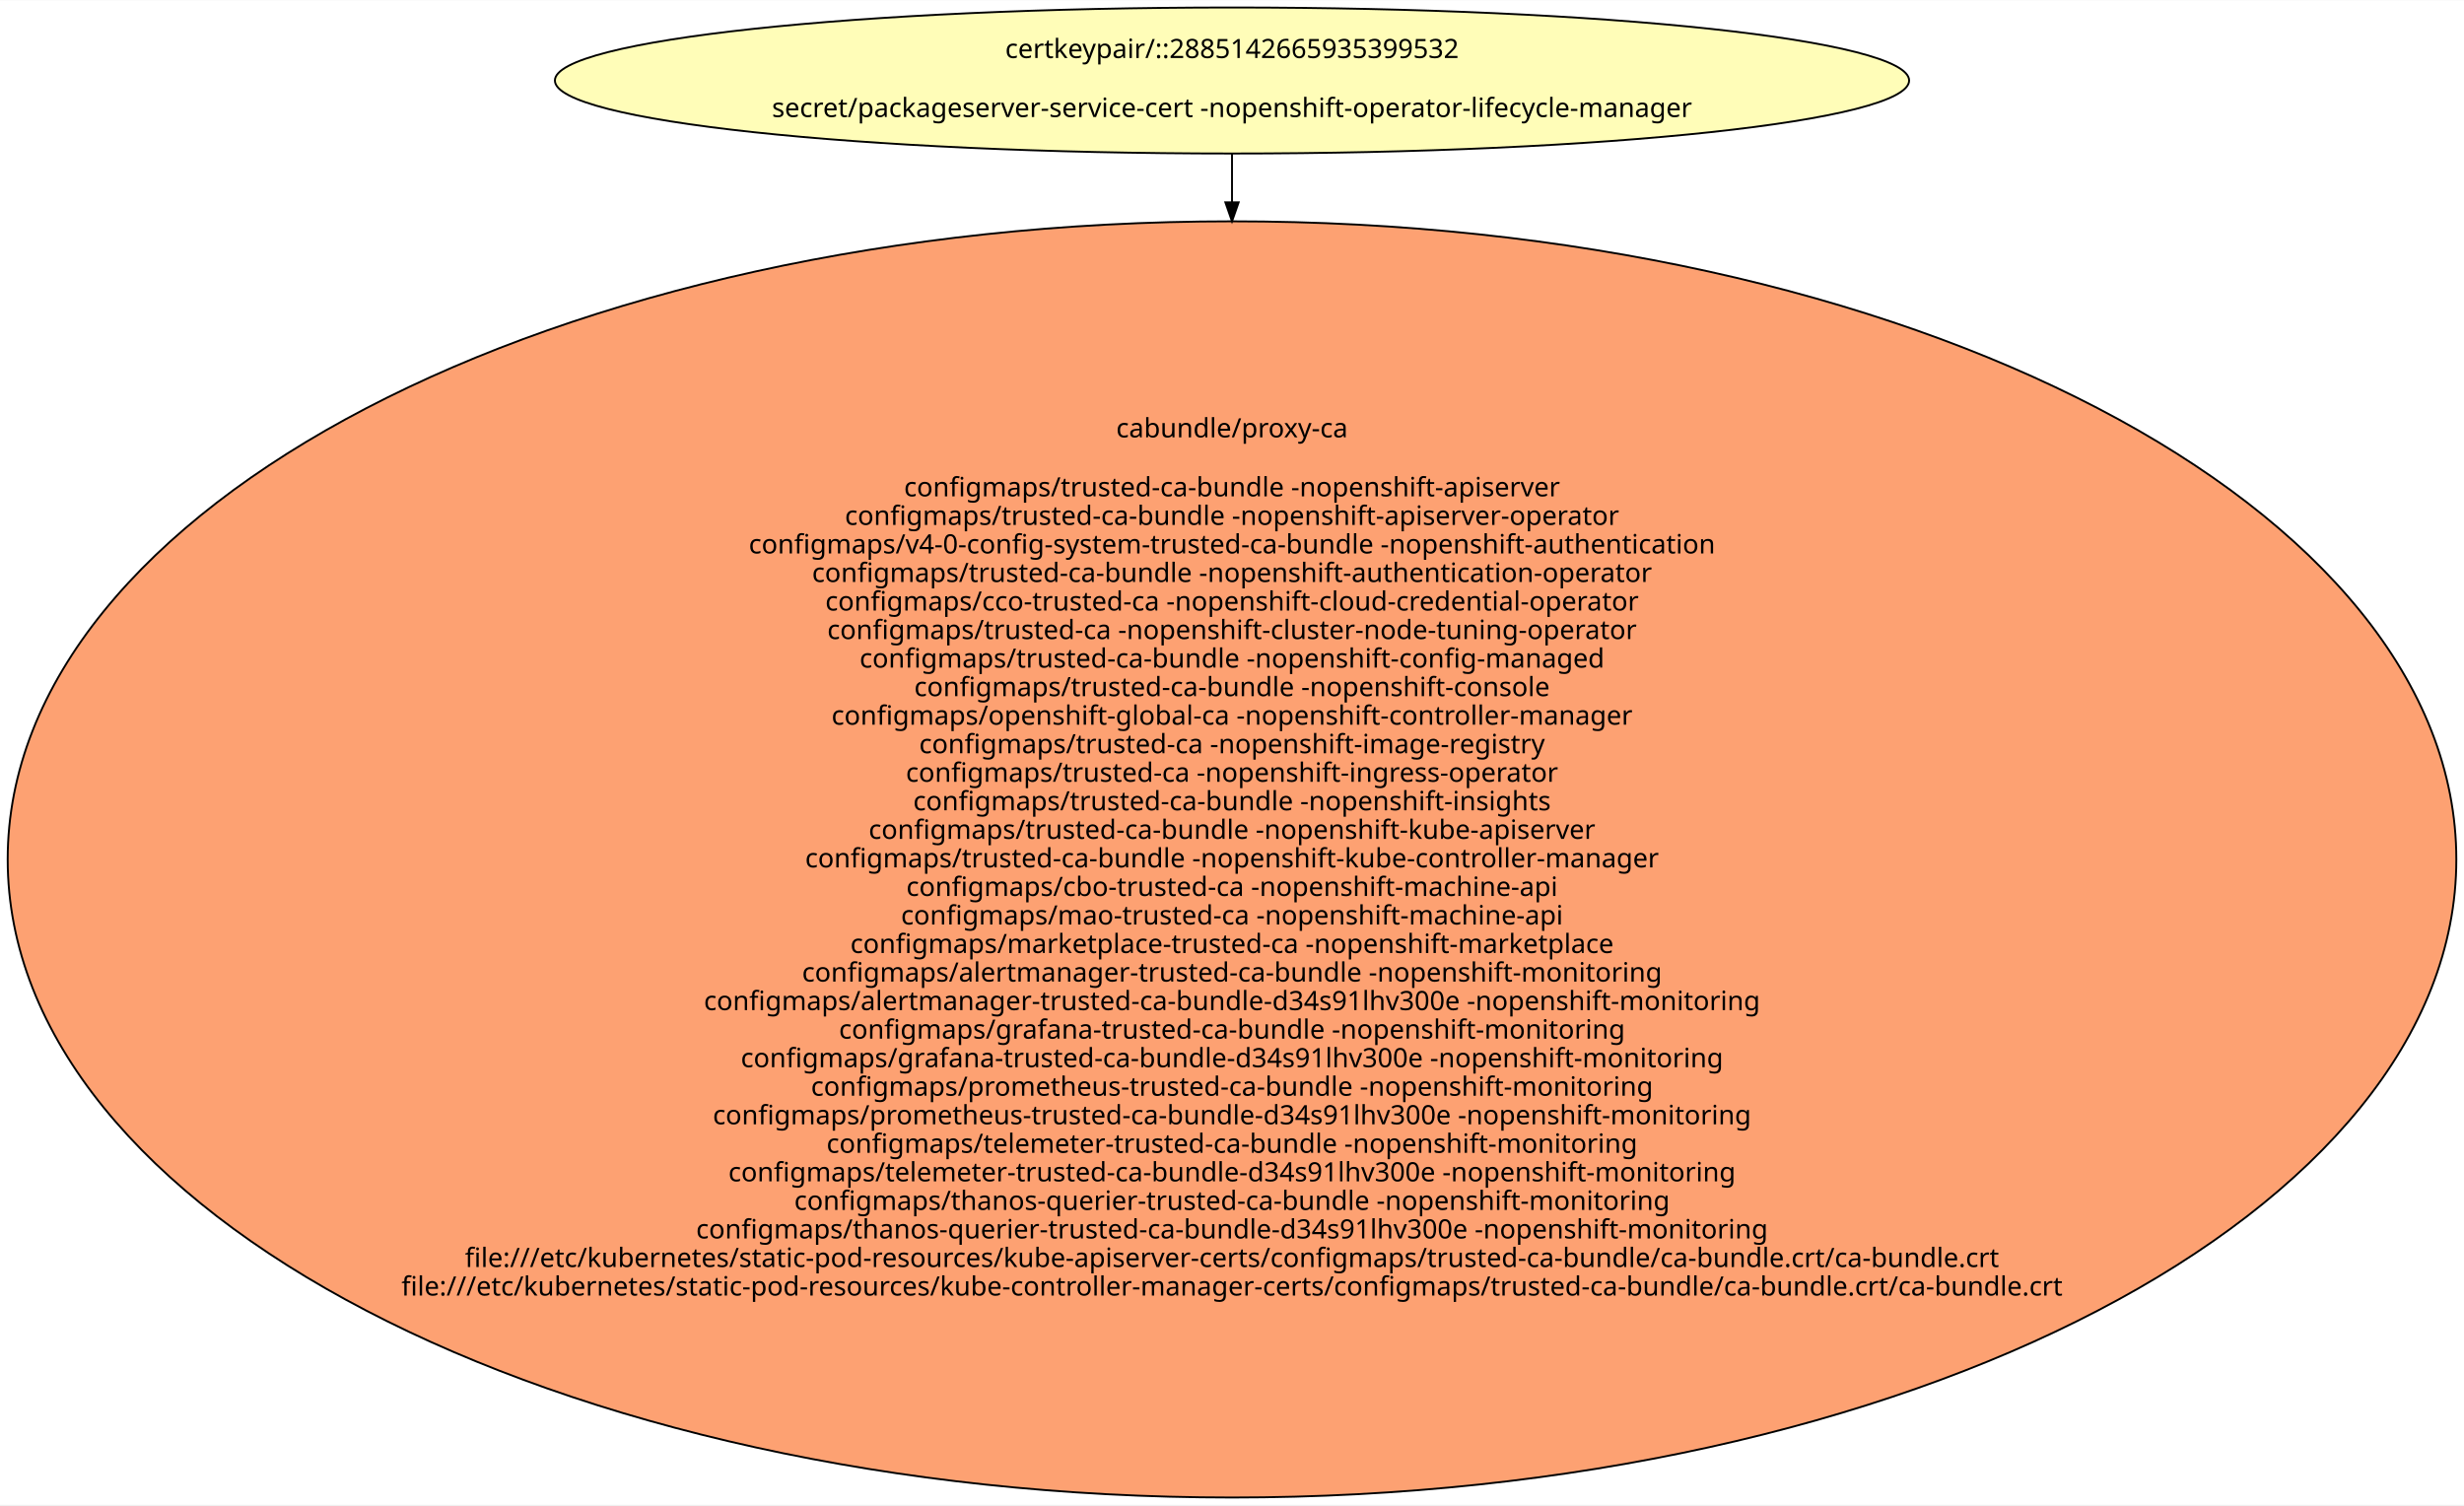
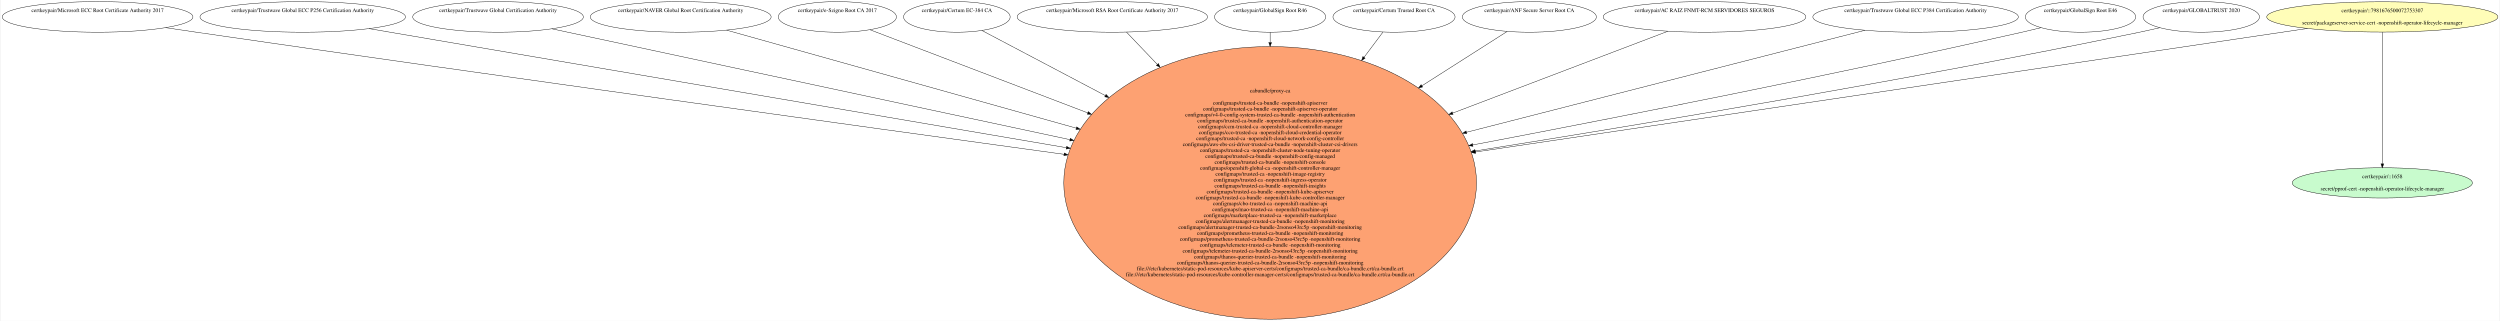
- <svg xmlns="http://www.w3.org/2000/svg" width="1295pt" height="791pt" viewBox="0.00 0.00 1294.93 790.70">
-   <g id="graph0" class="graph" transform="scale(1 1) rotate(0) translate(4 786.7)">
-     <polygon fill="white" stroke="transparent" points="-4,4 -4,-786.7 1290.93,-786.7 1290.93,4 -4,4" />
+ <svg xmlns="http://www.w3.org/2000/svg" width="6334pt" height="813pt" viewBox="0.00 0.00 6333.57 813.33">
+   <g id="graph0" class="graph" transform="scale(1 1) rotate(0) translate(4 809.33)">
+     <polygon fill="white" stroke="transparent" points="-4,4 -4,-809.33 6329.57,-809.33 6329.57,4 -4,4" />
    <g id="node1" class="node">
-       <ellipse fill="#fffdb8" stroke="black" cx="643.47" cy="-744.52" rx="355.85" ry="38.37" />
-       <text text-anchor="middle" x="643.47" y="-756.32" font-family="Times-Roman" font-size="14.00">certkeypair/::2885142665935399532</text>
-       <text text-anchor="middle" x="643.47" y="-725.32" font-family="Times-Roman" font-size="14.00">secret/packageserver-service-cert -nopenshift-operator-lifecycle-manager</text>
+       <ellipse fill="white" stroke="black" cx="241.83" cy="-766.44" rx="241.66" ry="38.78" />
+       <text text-anchor="middle" x="241.83" y="-778.74" font-family="Times,serif" font-size="14.00">certkeypair/Microsoft ECC Root Certificate Authority 2017</text>
+     </g>
+     <g id="node17" class="node">
+       <ellipse fill="#fda172" stroke="black" cx="3213.83" cy="-345.78" rx="523.02" ry="345.55" />
+       <text text-anchor="middle" x="3213.83" y="-575.08" font-family="Times,serif" font-size="14.00">cabundle/proxy-ca</text>
+       <text text-anchor="middle" x="3213.83" y="-544.08" font-family="Times,serif" font-size="14.00">configmaps/trusted-ca-bundle -nopenshift-apiserver</text>
+       <text text-anchor="middle" x="3213.83" y="-529.08" font-family="Times,serif" font-size="14.00">    configmaps/trusted-ca-bundle -nopenshift-apiserver-operator</text>
+       <text text-anchor="middle" x="3213.83" y="-514.08" font-family="Times,serif" font-size="14.00">    configmaps/v4-0-config-system-trusted-ca-bundle -nopenshift-authentication</text>
+       <text text-anchor="middle" x="3213.83" y="-499.08" font-family="Times,serif" font-size="14.00">    configmaps/trusted-ca-bundle -nopenshift-authentication-operator</text>
+       <text text-anchor="middle" x="3213.83" y="-484.08" font-family="Times,serif" font-size="14.00">    configmaps/ccm-trusted-ca -nopenshift-cloud-controller-manager</text>
+       <text text-anchor="middle" x="3213.83" y="-469.08" font-family="Times,serif" font-size="14.00">    configmaps/cco-trusted-ca -nopenshift-cloud-credential-operator</text>
+       <text text-anchor="middle" x="3213.83" y="-454.08" font-family="Times,serif" font-size="14.00">    configmaps/trusted-ca -nopenshift-cloud-network-config-controller</text>
+       <text text-anchor="middle" x="3213.83" y="-439.08" font-family="Times,serif" font-size="14.00">    configmaps/aws-ebs-csi-driver-trusted-ca-bundle -nopenshift-cluster-csi-drivers</text>
+       <text text-anchor="middle" x="3213.83" y="-424.08" font-family="Times,serif" font-size="14.00">    configmaps/trusted-ca -nopenshift-cluster-node-tuning-operator</text>
+       <text text-anchor="middle" x="3213.83" y="-409.08" font-family="Times,serif" font-size="14.00">    configmaps/trusted-ca-bundle -nopenshift-config-managed</text>
+       <text text-anchor="middle" x="3213.83" y="-394.08" font-family="Times,serif" font-size="14.00">    configmaps/trusted-ca-bundle -nopenshift-console</text>
+       <text text-anchor="middle" x="3213.83" y="-379.08" font-family="Times,serif" font-size="14.00">    configmaps/openshift-global-ca -nopenshift-controller-manager</text>
+       <text text-anchor="middle" x="3213.83" y="-364.08" font-family="Times,serif" font-size="14.00">    configmaps/trusted-ca -nopenshift-image-registry</text>
+       <text text-anchor="middle" x="3213.83" y="-349.08" font-family="Times,serif" font-size="14.00">    configmaps/trusted-ca -nopenshift-ingress-operator</text>
+       <text text-anchor="middle" x="3213.83" y="-334.08" font-family="Times,serif" font-size="14.00">    configmaps/trusted-ca-bundle -nopenshift-insights</text>
+       <text text-anchor="middle" x="3213.83" y="-319.08" font-family="Times,serif" font-size="14.00">    configmaps/trusted-ca-bundle -nopenshift-kube-apiserver</text>
+       <text text-anchor="middle" x="3213.83" y="-304.08" font-family="Times,serif" font-size="14.00">    configmaps/trusted-ca-bundle -nopenshift-kube-controller-manager</text>
+       <text text-anchor="middle" x="3213.83" y="-289.08" font-family="Times,serif" font-size="14.00">    configmaps/cbo-trusted-ca -nopenshift-machine-api</text>
+       <text text-anchor="middle" x="3213.83" y="-274.08" font-family="Times,serif" font-size="14.00">    configmaps/mao-trusted-ca -nopenshift-machine-api</text>
+       <text text-anchor="middle" x="3213.83" y="-259.08" font-family="Times,serif" font-size="14.00">    configmaps/marketplace-trusted-ca -nopenshift-marketplace</text>
+       <text text-anchor="middle" x="3213.83" y="-244.08" font-family="Times,serif" font-size="14.00">    configmaps/alertmanager-trusted-ca-bundle -nopenshift-monitoring</text>
+       <text text-anchor="middle" x="3213.83" y="-229.08" font-family="Times,serif" font-size="14.00">    configmaps/alertmanager-trusted-ca-bundle-2rsonso43rc5p -nopenshift-monitoring</text>
+       <text text-anchor="middle" x="3213.83" y="-214.08" font-family="Times,serif" font-size="14.00">    configmaps/prometheus-trusted-ca-bundle -nopenshift-monitoring</text>
+       <text text-anchor="middle" x="3213.83" y="-199.08" font-family="Times,serif" font-size="14.00">    configmaps/prometheus-trusted-ca-bundle-2rsonso43rc5p -nopenshift-monitoring</text>
+       <text text-anchor="middle" x="3213.83" y="-184.08" font-family="Times,serif" font-size="14.00">    configmaps/telemeter-trusted-ca-bundle -nopenshift-monitoring</text>
+       <text text-anchor="middle" x="3213.83" y="-169.08" font-family="Times,serif" font-size="14.00">    configmaps/telemeter-trusted-ca-bundle-2rsonso43rc5p -nopenshift-monitoring</text>
+       <text text-anchor="middle" x="3213.83" y="-154.08" font-family="Times,serif" font-size="14.00">    configmaps/thanos-querier-trusted-ca-bundle -nopenshift-monitoring</text>
+       <text text-anchor="middle" x="3213.83" y="-139.08" font-family="Times,serif" font-size="14.00">    configmaps/thanos-querier-trusted-ca-bundle-2rsonso43rc5p -nopenshift-monitoring</text>
+       <text text-anchor="middle" x="3213.83" y="-124.08" font-family="Times,serif" font-size="14.00">    file:///etc/kubernetes/static-pod-resources/kube-apiserver-certs/configmaps/trusted-ca-bundle/ca-bundle.crt/ca-bundle.crt</text>
+       <text text-anchor="middle" x="3213.83" y="-109.08" font-family="Times,serif" font-size="14.00">    file:///etc/kubernetes/static-pod-resources/kube-controller-manager-certs/configmaps/trusted-ca-bundle/ca-bundle.crt/ca-bundle.crt</text>
+     </g>
+     <g id="edge1" class="edge">
+       <path fill="none" stroke="black" d="M414.28,-739.16C440.59,-735.22 467.43,-731.25 492.83,-727.55 1257.25,-616.37 2143.41,-493.48 2691.38,-418.18" />
+       <polygon fill="black" stroke="black" points="2692.01,-421.63 2701.44,-416.8 2691.05,-414.69 2692.01,-421.63" />
    </g>
    <g id="node2" class="node">
-       <ellipse fill="#fda172" stroke="black" cx="643.47" cy="-335.17" rx="643.43" ry="335.34" />
-       <text text-anchor="middle" x="643.47" y="-556.97" font-family="Times-Roman" font-size="14.00">cabundle/proxy-ca</text>
-       <text text-anchor="middle" x="643.47" y="-525.97" font-family="Times-Roman" font-size="14.00">configmaps/trusted-ca-bundle -nopenshift-apiserver</text>
-       <text text-anchor="middle" x="643.47" y="-510.97" font-family="Times-Roman" font-size="14.00">    configmaps/trusted-ca-bundle -nopenshift-apiserver-operator</text>
-       <text text-anchor="middle" x="643.47" y="-495.97" font-family="Times-Roman" font-size="14.00">    configmaps/v4-0-config-system-trusted-ca-bundle -nopenshift-authentication</text>
-       <text text-anchor="middle" x="643.47" y="-480.97" font-family="Times-Roman" font-size="14.00">    configmaps/trusted-ca-bundle -nopenshift-authentication-operator</text>
-       <text text-anchor="middle" x="643.47" y="-465.97" font-family="Times-Roman" font-size="14.00">    configmaps/cco-trusted-ca -nopenshift-cloud-credential-operator</text>
-       <text text-anchor="middle" x="643.47" y="-450.97" font-family="Times-Roman" font-size="14.00">    configmaps/trusted-ca -nopenshift-cluster-node-tuning-operator</text>
-       <text text-anchor="middle" x="643.47" y="-435.97" font-family="Times-Roman" font-size="14.00">    configmaps/trusted-ca-bundle -nopenshift-config-managed</text>
-       <text text-anchor="middle" x="643.47" y="-420.97" font-family="Times-Roman" font-size="14.00">    configmaps/trusted-ca-bundle -nopenshift-console</text>
-       <text text-anchor="middle" x="643.47" y="-405.97" font-family="Times-Roman" font-size="14.00">    configmaps/openshift-global-ca -nopenshift-controller-manager</text>
-       <text text-anchor="middle" x="643.47" y="-390.97" font-family="Times-Roman" font-size="14.00">    configmaps/trusted-ca -nopenshift-image-registry</text>
-       <text text-anchor="middle" x="643.47" y="-375.97" font-family="Times-Roman" font-size="14.00">    configmaps/trusted-ca -nopenshift-ingress-operator</text>
-       <text text-anchor="middle" x="643.47" y="-360.97" font-family="Times-Roman" font-size="14.00">    configmaps/trusted-ca-bundle -nopenshift-insights</text>
-       <text text-anchor="middle" x="643.47" y="-345.97" font-family="Times-Roman" font-size="14.00">    configmaps/trusted-ca-bundle -nopenshift-kube-apiserver</text>
-       <text text-anchor="middle" x="643.47" y="-330.97" font-family="Times-Roman" font-size="14.00">    configmaps/trusted-ca-bundle -nopenshift-kube-controller-manager</text>
-       <text text-anchor="middle" x="643.47" y="-315.97" font-family="Times-Roman" font-size="14.00">    configmaps/cbo-trusted-ca -nopenshift-machine-api</text>
-       <text text-anchor="middle" x="643.47" y="-300.97" font-family="Times-Roman" font-size="14.00">    configmaps/mao-trusted-ca -nopenshift-machine-api</text>
-       <text text-anchor="middle" x="643.47" y="-285.97" font-family="Times-Roman" font-size="14.00">    configmaps/marketplace-trusted-ca -nopenshift-marketplace</text>
-       <text text-anchor="middle" x="643.47" y="-270.97" font-family="Times-Roman" font-size="14.00">    configmaps/alertmanager-trusted-ca-bundle -nopenshift-monitoring</text>
-       <text text-anchor="middle" x="643.47" y="-255.97" font-family="Times-Roman" font-size="14.00">    configmaps/alertmanager-trusted-ca-bundle-d34s91lhv300e -nopenshift-monitoring</text>
-       <text text-anchor="middle" x="643.47" y="-240.97" font-family="Times-Roman" font-size="14.00">    configmaps/grafana-trusted-ca-bundle -nopenshift-monitoring</text>
-       <text text-anchor="middle" x="643.47" y="-225.97" font-family="Times-Roman" font-size="14.00">    configmaps/grafana-trusted-ca-bundle-d34s91lhv300e -nopenshift-monitoring</text>
-       <text text-anchor="middle" x="643.47" y="-210.97" font-family="Times-Roman" font-size="14.00">    configmaps/prometheus-trusted-ca-bundle -nopenshift-monitoring</text>
-       <text text-anchor="middle" x="643.47" y="-195.97" font-family="Times-Roman" font-size="14.00">    configmaps/prometheus-trusted-ca-bundle-d34s91lhv300e -nopenshift-monitoring</text>
-       <text text-anchor="middle" x="643.47" y="-180.97" font-family="Times-Roman" font-size="14.00">    configmaps/telemeter-trusted-ca-bundle -nopenshift-monitoring</text>
-       <text text-anchor="middle" x="643.47" y="-165.97" font-family="Times-Roman" font-size="14.00">    configmaps/telemeter-trusted-ca-bundle-d34s91lhv300e -nopenshift-monitoring</text>
-       <text text-anchor="middle" x="643.47" y="-150.97" font-family="Times-Roman" font-size="14.00">    configmaps/thanos-querier-trusted-ca-bundle -nopenshift-monitoring</text>
-       <text text-anchor="middle" x="643.47" y="-135.97" font-family="Times-Roman" font-size="14.00">    configmaps/thanos-querier-trusted-ca-bundle-d34s91lhv300e -nopenshift-monitoring</text>
-       <text text-anchor="middle" x="643.47" y="-120.97" font-family="Times-Roman" font-size="14.00">    file:///etc/kubernetes/static-pod-resources/kube-apiserver-certs/configmaps/trusted-ca-bundle/ca-bundle.crt/ca-bundle.crt</text>
-       <text text-anchor="middle" x="643.47" y="-105.97" font-family="Times-Roman" font-size="14.00">    file:///etc/kubernetes/static-pod-resources/kube-controller-manager-certs/configmaps/trusted-ca-bundle/ca-bundle.crt/ca-bundle.crt</text>
+       <ellipse fill="white" stroke="black" cx="761.83" cy="-766.44" rx="260.43" ry="38.78" />
+       <text text-anchor="middle" x="761.83" y="-778.74" font-family="Times,serif" font-size="14.00">certkeypair/Trustwave Global ECC P256 Certification Authority</text>
    </g>
-     <g id="edge1" class="edge">
-       <path fill="none" stroke="black" d="M643.47,-706.29C643.47,-698.64 643.47,-690.01 643.47,-680.59" />
-       <polygon fill="black" stroke="black" points="646.97,-680.5 643.47,-670.5 639.97,-680.5 646.97,-680.5" />
+     <g id="edge2" class="edge">
+       <path fill="none" stroke="black" d="M929.88,-736.75C1288.45,-675.52 2141.08,-529.94 2697.08,-435.01" />
+       <polygon fill="black" stroke="black" points="2698.02,-438.4 2707.29,-433.26 2696.84,-431.5 2698.02,-438.4" />
+     </g>
+     <g id="node3" class="node">
+       <ellipse fill="white" stroke="black" cx="1256.83" cy="-766.44" rx="216.25" ry="38.78" />
+       <text text-anchor="middle" x="1256.83" y="-778.74" font-family="Times,serif" font-size="14.00">certkeypair/Trustwave Global Certification Authority</text>
+     </g>
+     <g id="edge3" class="edge">
+       <path fill="none" stroke="black" d="M1393.28,-736.25C1660.9,-679 2266.85,-549.37 2706.32,-455.35" />
+       <polygon fill="black" stroke="black" points="2707.3,-458.72 2716.35,-453.2 2705.84,-451.87 2707.3,-458.72" />
+     </g>
+     <g id="node4" class="node">
+       <ellipse fill="white" stroke="black" cx="1719.83" cy="-766.44" rx="229.21" ry="38.78" />
+       <text text-anchor="middle" x="1719.83" y="-778.74" font-family="Times,serif" font-size="14.00">certkeypair/NAVER Global Root Certification Authority</text>
+     </g>
+     <g id="edge4" class="edge">
+       <path fill="none" stroke="black" d="M1836.13,-732.85C2024.76,-679.99 2407.99,-572.6 2722.49,-484.47" />
+       <polygon fill="black" stroke="black" points="2723.55,-487.8 2732.24,-481.73 2721.66,-481.06 2723.55,-487.8" />
+     </g>
+     <g id="node5" class="node">
+       <ellipse fill="white" stroke="black" cx="2116.83" cy="-766.44" rx="149.81" ry="38.78" />
+       <text text-anchor="middle" x="2116.83" y="-778.74" font-family="Times,serif" font-size="14.00">certkeypair/e-Szigno Root CA 2017</text>
+     </g>
+     <g id="edge5" class="edge">
+       <path fill="none" stroke="black" d="M2199.73,-733.8C2317.78,-688.75 2543.13,-602.75 2751.47,-523.23" />
+       <polygon fill="black" stroke="black" points="2752.97,-526.41 2761.07,-519.57 2750.47,-519.87 2752.97,-526.41" />
+     </g>
+     <g id="node6" class="node">
+       <ellipse fill="white" stroke="black" cx="2419.83" cy="-766.44" rx="135.11" ry="38.78" />
+       <text text-anchor="middle" x="2419.83" y="-778.74" font-family="Times,serif" font-size="14.00">certkeypair/Certum EC-384 CA</text>
+     </g>
+     <g id="edge6" class="edge">
+       <path fill="none" stroke="black" d="M2483.13,-732.06C2553.47,-694.97 2673.38,-631.75 2795.95,-567.12" />
+       <polygon fill="black" stroke="black" points="2797.95,-570.02 2805.16,-562.26 2794.68,-563.83 2797.95,-570.02" />
+     </g>
+     <g id="node7" class="node">
+       <ellipse fill="white" stroke="black" cx="2813.83" cy="-766.44" rx="241.25" ry="38.78" />
+       <text text-anchor="middle" x="2813.83" y="-778.74" font-family="Times,serif" font-size="14.00">certkeypair/Microsoft RSA Root Certificate Authority 2017</text>
+     </g>
+     <g id="edge7" class="edge">
+       <path fill="none" stroke="black" d="M2849.68,-727.92C2869.91,-706.74 2897.28,-678.1 2927.97,-645.98" />
+       <polygon fill="black" stroke="black" points="2930.61,-648.28 2934.98,-638.63 2925.55,-643.45 2930.61,-648.28" />
+     </g>
+     <g id="node8" class="node">
+       <ellipse fill="white" stroke="black" cx="3213.83" cy="-766.44" rx="140.93" ry="38.78" />
+       <text text-anchor="middle" x="3213.83" y="-778.74" font-family="Times,serif" font-size="14.00">certkeypair/GlobalSign Root R46</text>
+     </g>
+     <g id="edge8" class="edge">
+       <path fill="none" stroke="black" d="M3213.83,-727.55C3213.83,-719.86 3213.83,-711.19 3213.83,-701.74" />
+       <polygon fill="black" stroke="black" points="3217.33,-701.61 3213.83,-691.61 3210.33,-701.61 3217.33,-701.61" />
+     </g>
+     <g id="node9" class="node">
+       <ellipse fill="white" stroke="black" cx="3527.83" cy="-766.44" rx="154.71" ry="38.78" />
+       <text text-anchor="middle" x="3527.83" y="-778.74" font-family="Times,serif" font-size="14.00">certkeypair/Certum Trusted Root CA</text>
+     </g>
+     <g id="edge9" class="edge">
+       <path fill="none" stroke="black" d="M3499.69,-727.92C3486.85,-710.8 3470.36,-688.82 3451.79,-664.06" />
+       <polygon fill="black" stroke="black" points="3454.49,-661.83 3445.69,-655.93 3448.89,-666.03 3454.49,-661.83" />
+     </g>
+     <g id="node10" class="node">
+       <ellipse fill="white" stroke="black" cx="3870.83" cy="-766.44" rx="169.91" ry="38.78" />
+       <text text-anchor="middle" x="3870.83" y="-778.74" font-family="Times,serif" font-size="14.00">certkeypair/ANF Secure Server Root CA</text>
+     </g>
+     <g id="edge10" class="edge">
+       <path fill="none" stroke="black" d="M3814.53,-729.57C3763.55,-697.08 3683.58,-646.12 3598.42,-591.85" />
+       <polygon fill="black" stroke="black" points="3600.21,-588.84 3589.9,-586.42 3596.45,-594.75 3600.21,-588.84" />
+     </g>
+     <g id="node11" class="node">
+       <ellipse fill="white" stroke="black" cx="4314.83" cy="-766.44" rx="256.86" ry="38.78" />
+       <text text-anchor="middle" x="4314.83" y="-778.74" font-family="Times,serif" font-size="14.00">certkeypair/AC RAIZ FNMT-RCM SERVIDORES SEGUROS</text>
+     </g>
+     <g id="edge11" class="edge">
+       <path fill="none" stroke="black" d="M4221.91,-730.11C4100.77,-684.04 3880.25,-600.19 3676.28,-522.63" />
+       <polygon fill="black" stroke="black" points="3677.48,-519.34 3666.89,-519.06 3674.99,-525.88 3677.48,-519.34" />
+     </g>
+     <g id="node12" class="node">
+       <ellipse fill="#c8fbcd" stroke="black" cx="6032.83" cy="-345.78" rx="228.29" ry="38.37" />
+       <text text-anchor="middle" x="6032.83" y="-357.58" font-family="Times,serif" font-size="14.00">certkeypair/::1658</text>
+       <text text-anchor="middle" x="6032.83" y="-326.58" font-family="Times,serif" font-size="14.00">secret/pprof-cert -nopenshift-operator-lifecycle-manager</text>
+     </g>
+     <g id="node13" class="node">
+       <ellipse fill="#fffdb8" stroke="black" cx="6032.83" cy="-766.44" rx="292.98" ry="38.37" />
+       <text text-anchor="middle" x="6032.83" y="-778.24" font-family="Times,serif" font-size="14.00">certkeypair/::7981676500072753307</text>
+       <text text-anchor="middle" x="6032.83" y="-747.24" font-family="Times,serif" font-size="14.00">secret/packageserver-service-cert -nopenshift-operator-lifecycle-manager</text>
+     </g>
+     <g id="edge12" class="edge">
+       <path fill="none" stroke="black" d="M6032.83,-727.92C6032.83,-651.52 6032.83,-478.07 6032.83,-394.09" />
+       <polygon fill="black" stroke="black" points="6036.33,-394.06 6032.83,-384.06 6029.33,-394.06 6036.33,-394.06" />
+     </g>
+     <g id="edge13" class="edge">
+       <path fill="none" stroke="black" d="M5843.22,-737.28C5417.1,-674 4371.32,-518.68 3734.49,-424.1" />
+       <polygon fill="black" stroke="black" points="3734.62,-420.58 3724.21,-422.57 3733.59,-427.51 3734.62,-420.58" />
+     </g>
+     <g id="node14" class="node">
+       <ellipse fill="white" stroke="black" cx="4849.83" cy="-766.44" rx="260.43" ry="38.78" />
+       <text text-anchor="middle" x="4849.83" y="-778.74" font-family="Times,serif" font-size="14.00">certkeypair/Trustwave Global ECC P384 Certification Authority</text>
+     </g>
+     <g id="edge14" class="edge">
+       <path fill="none" stroke="black" d="M4721.46,-732.59C4506.34,-677.54 4062.17,-563.87 3711.38,-474.1" />
+       <polygon fill="black" stroke="black" points="3712.11,-470.68 3701.55,-471.59 3710.37,-477.46 3712.11,-470.68" />
+     </g>
+     <g id="node15" class="node">
+       <ellipse fill="white" stroke="black" cx="5267.83" cy="-766.44" rx="140.01" ry="38.78" />
+       <text text-anchor="middle" x="5267.83" y="-778.74" font-family="Times,serif" font-size="14.00">certkeypair/GlobalSign Root E46</text>
+     </g>
+     <g id="edge15" class="edge">
+       <path fill="none" stroke="black" d="M5167.41,-739.15C5151.2,-735.12 5134.58,-731.12 5118.83,-727.55 4649.56,-621.06 4111.64,-514.99 3727.35,-441.96" />
+       <polygon fill="black" stroke="black" points="3727.93,-438.5 3717.45,-440.08 3726.62,-445.38 3727.93,-438.5" />
+     </g>
+     <g id="node16" class="node">
+       <ellipse fill="white" stroke="black" cx="5573.83" cy="-766.44" rx="147.57" ry="38.78" />
+       <text text-anchor="middle" x="5573.83" y="-778.74" font-family="Times,serif" font-size="14.00">certkeypair/GLOBALTRUST 2020</text>
+     </g>
+     <g id="edge16" class="edge">
+       <path fill="none" stroke="black" d="M5468.48,-739.01C5451.26,-734.98 5433.58,-731.02 5416.83,-727.55 4843.59,-608.97 4181.16,-497.95 3733.6,-426.74" />
+       <polygon fill="black" stroke="black" points="3733.82,-423.23 3723.39,-425.12 3732.72,-430.14 3733.82,-423.23" />
    </g>
  </g>
</svg>
